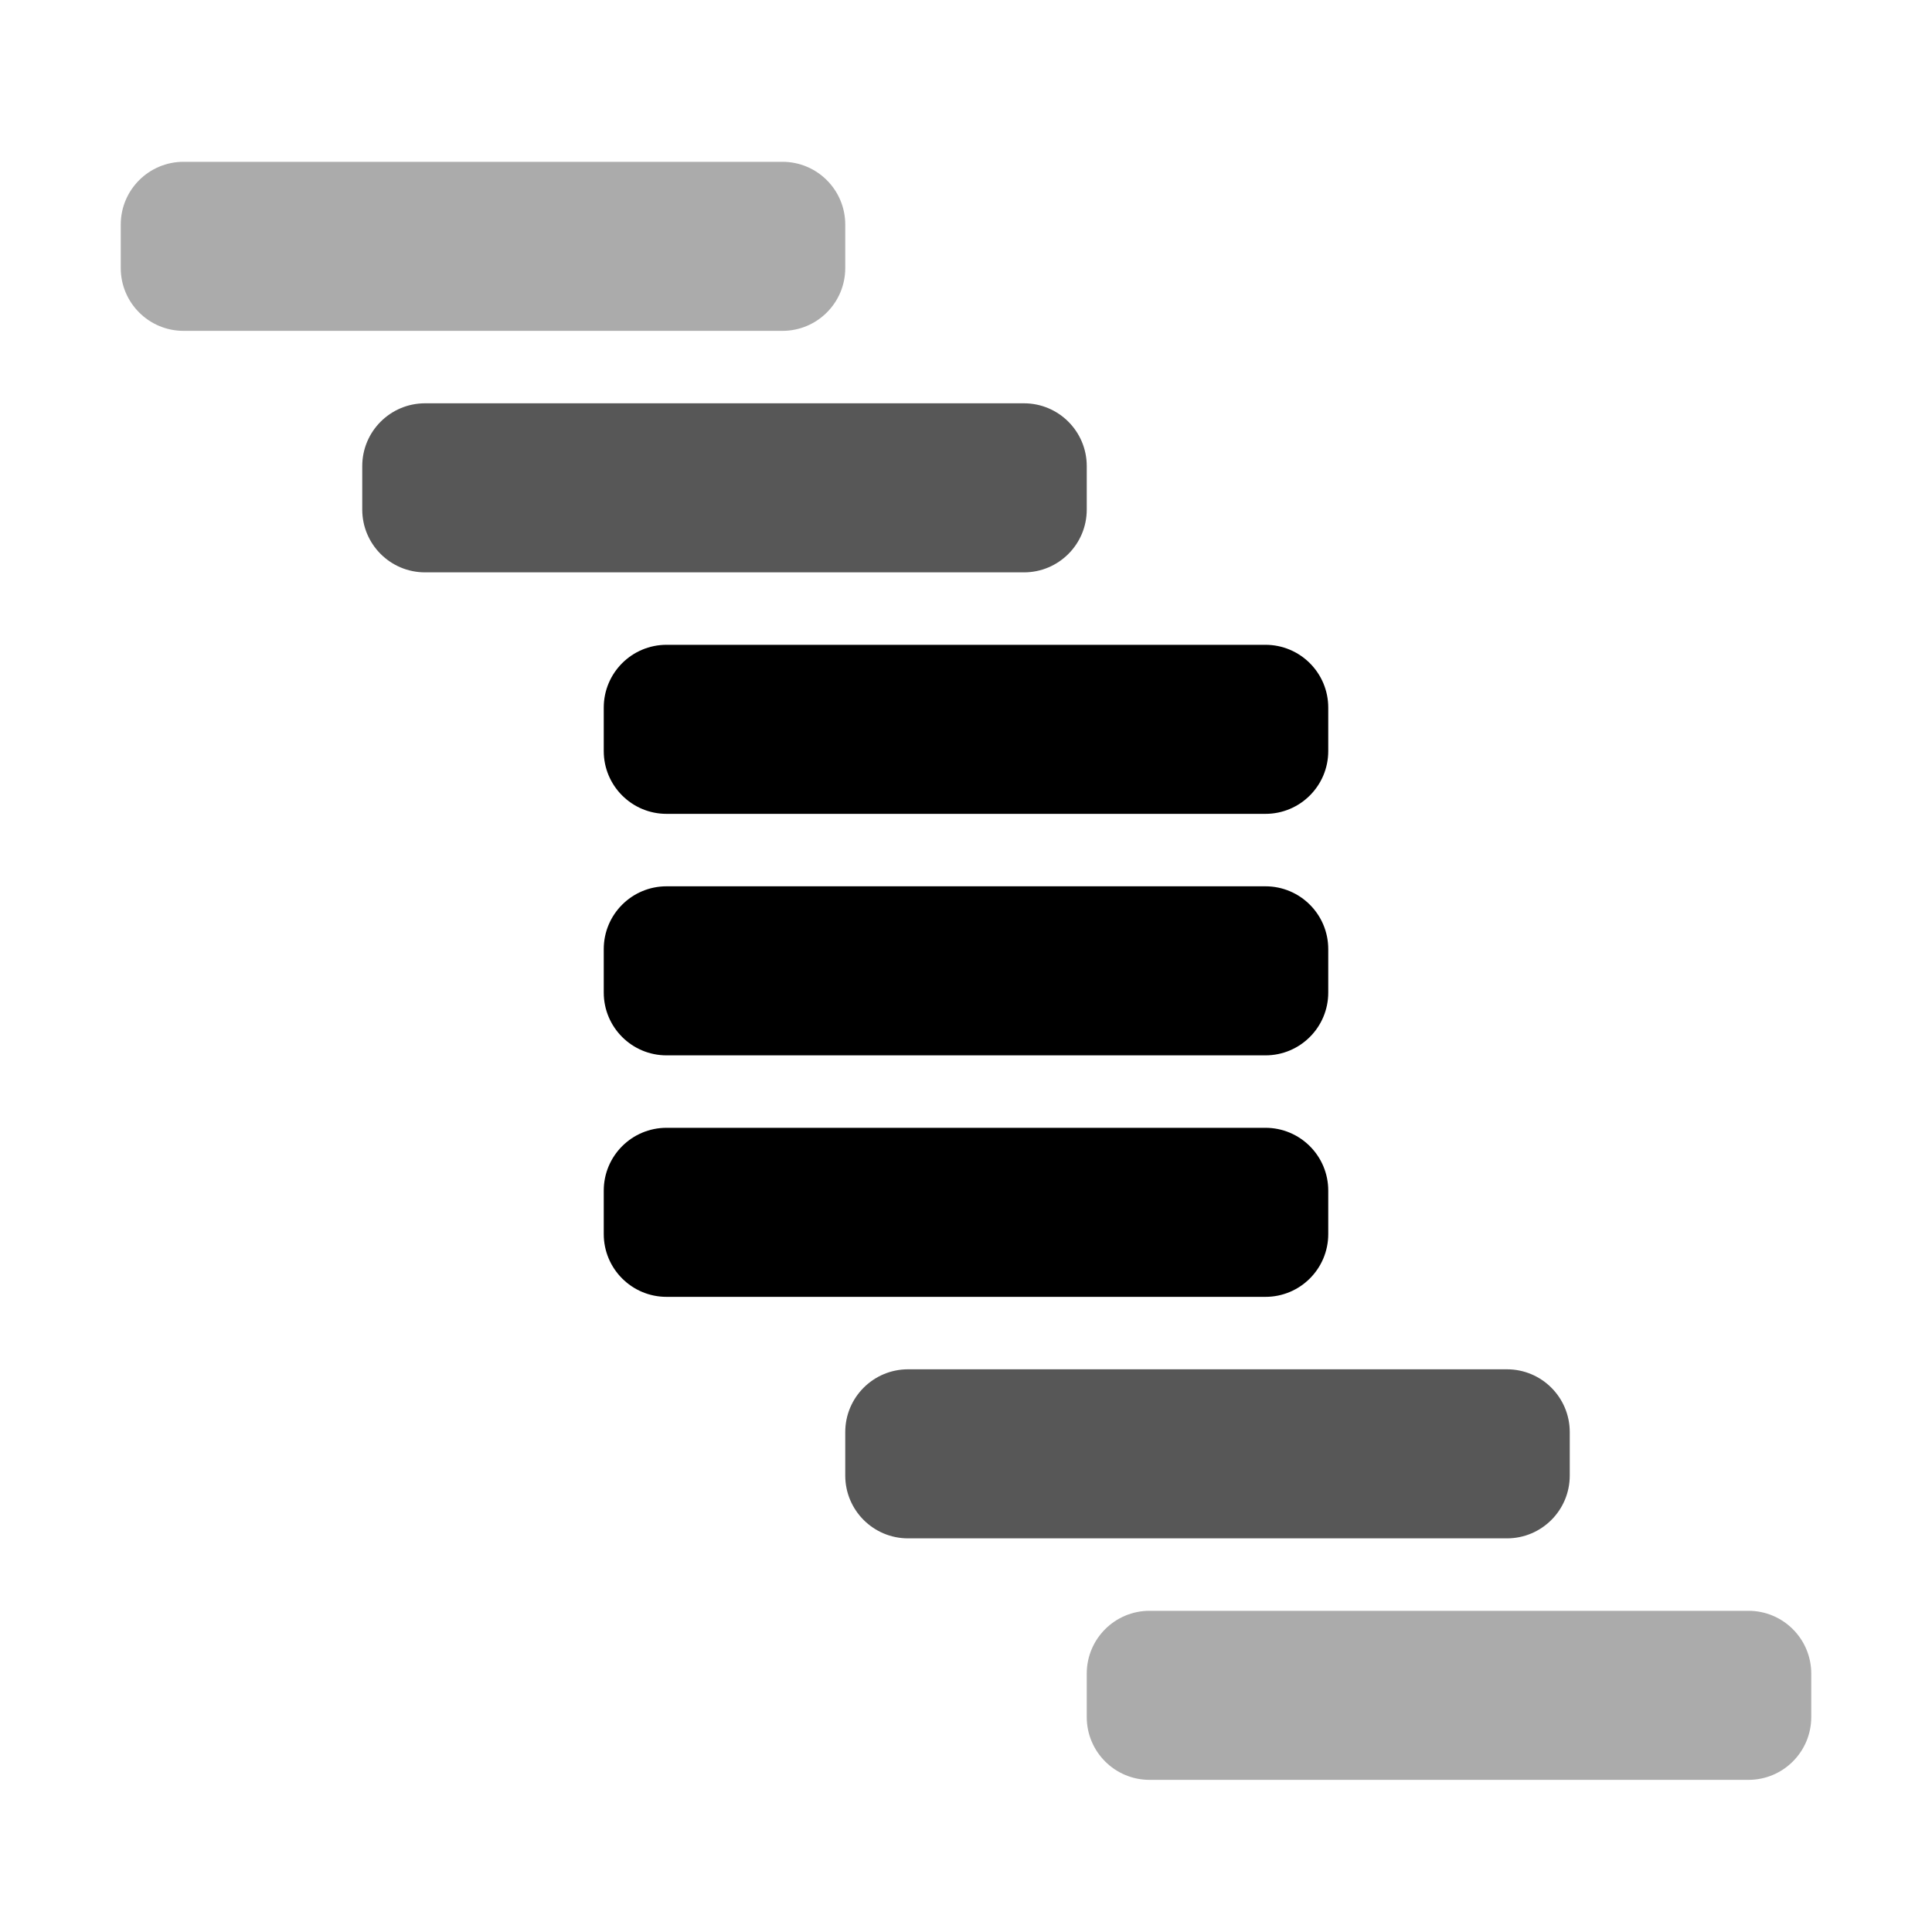
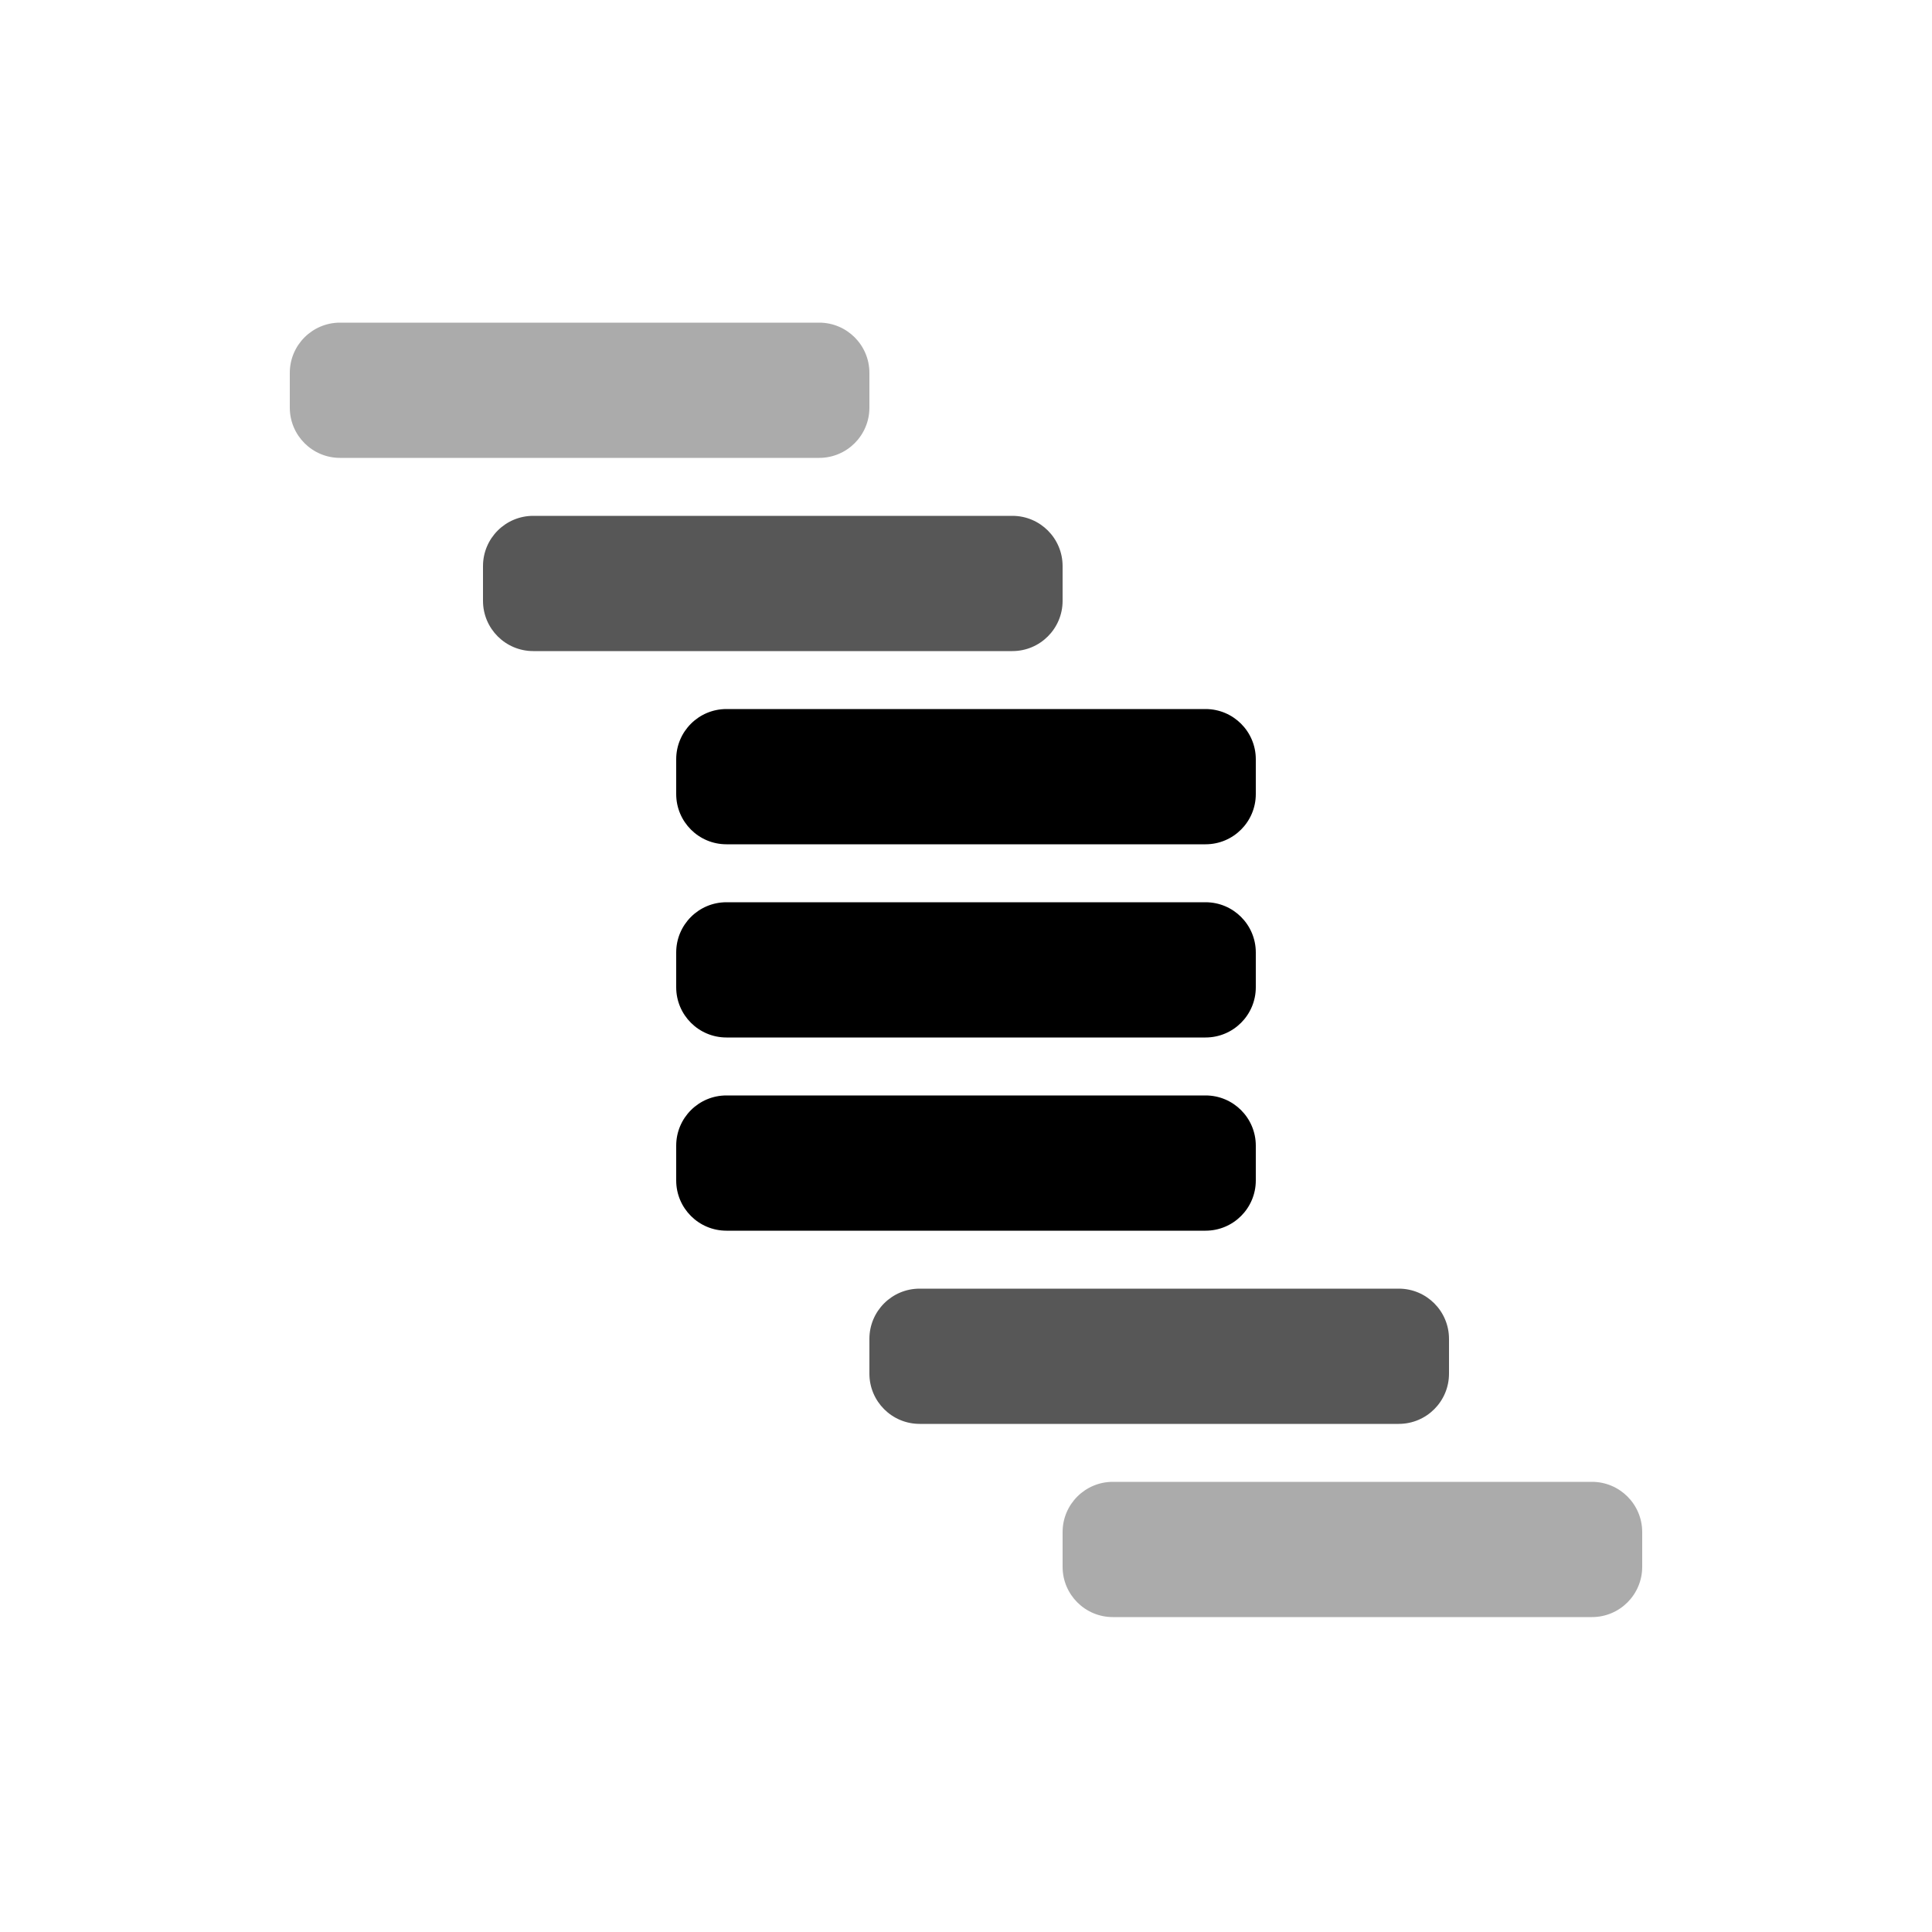
<svg xmlns="http://www.w3.org/2000/svg" width="800" height="800">
-   <g>
+   <g transform="translate(80,80) scale(0.8)">
    <rect fill="#000000" stroke="#000" x="250" y="367" width="300" height="70" id="svg_1" rx="26" stroke-width="0" />
    <rect fill="#000000" stroke="#000" x="250" y="267" width="300" height="70" id="svg_4" rx="26" stroke-width="0" />
    <rect fill="#000000" stroke="#000" x="250" y="467" width="300" height="70" id="svg_5" rx="26" stroke-width="0" />
    <rect fill="#000000" stroke="#000" x="50" y="67" width="300" height="70" id="svg_6" rx="26" stroke-width="0" fill-opacity="0.33" />
    <rect fill="#000000" stroke="#000" x="150" y="167" width="300" height="70" id="svg_8" rx="26" stroke-width="0" fill-opacity="0.66" />
    <rect fill="#000000" stroke="#000" x="350" y="567" width="300" height="70" id="svg_11" rx="26" stroke-width="0" fill-opacity="0.66" />
    <rect fill="#000000" stroke="#000" x="450" y="667" width="300" height="70" id="svg_12" rx="26" stroke-width="0" fill-opacity="0.33" />
  </g>
</svg>
